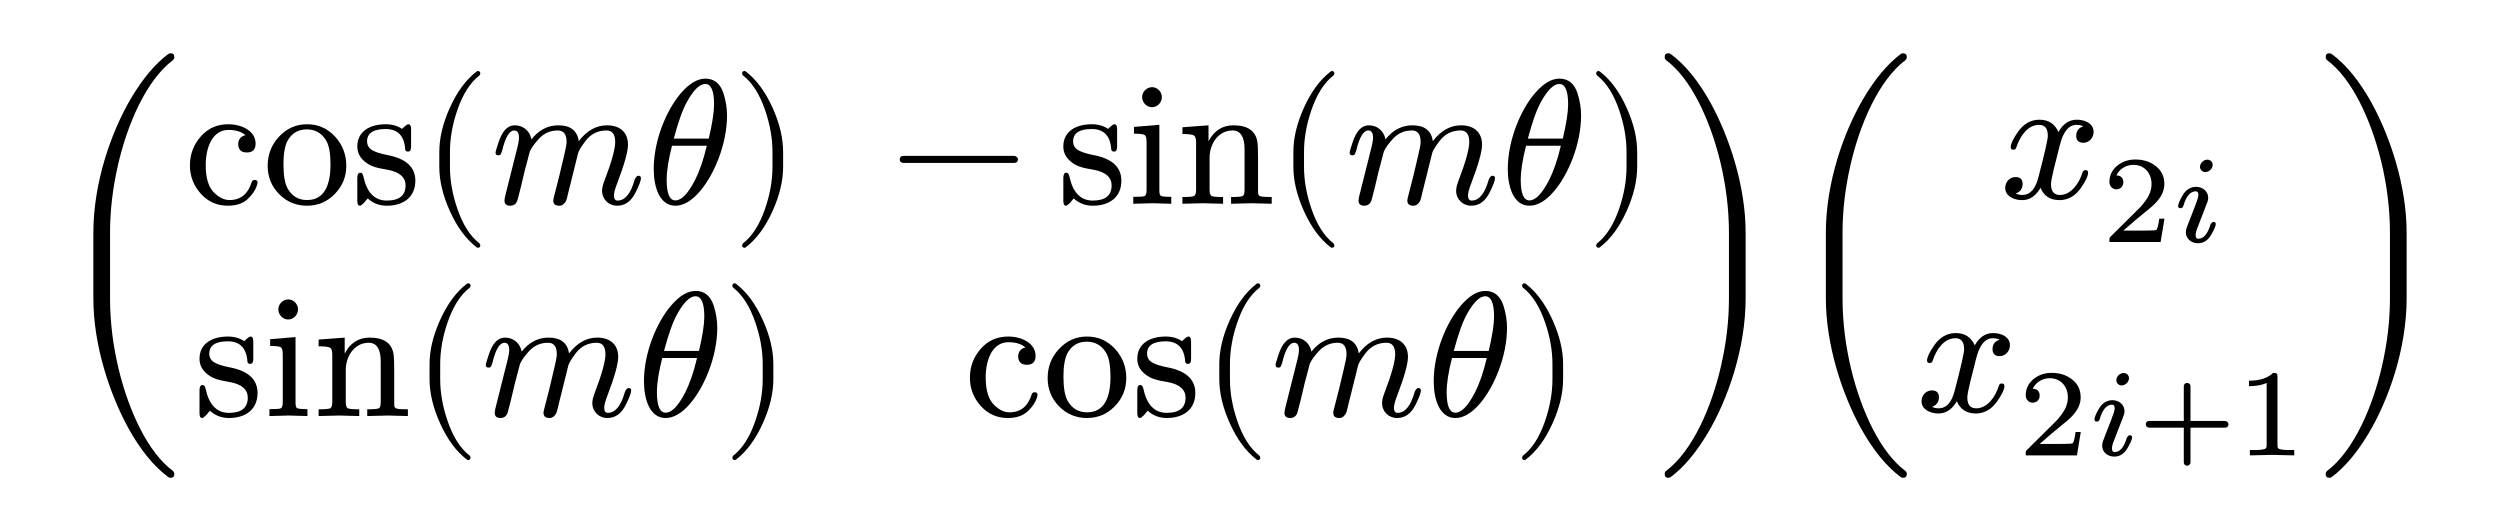
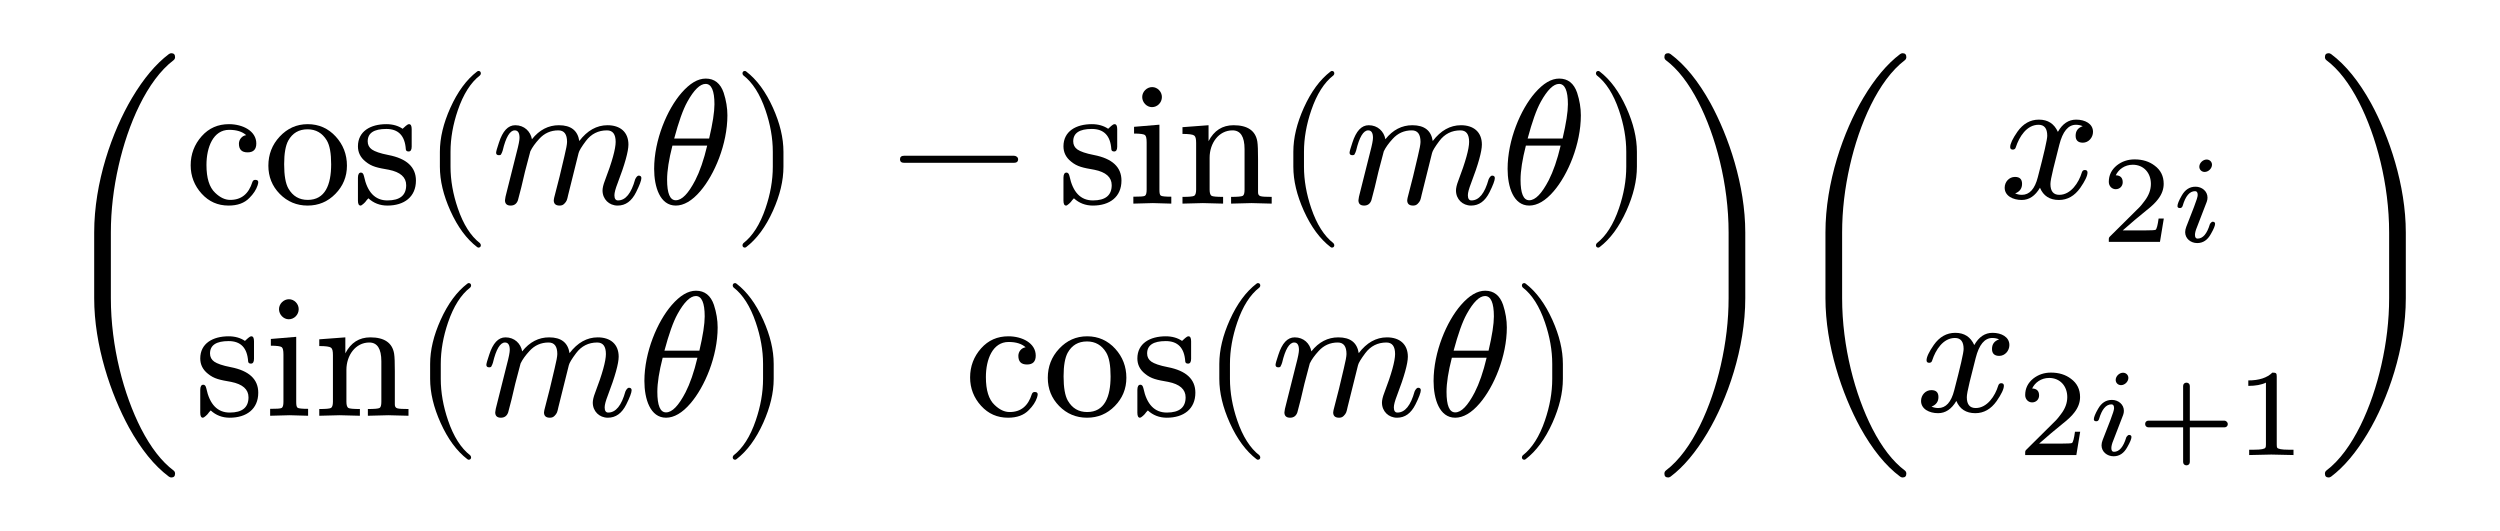
- <svg xmlns="http://www.w3.org/2000/svg" xmlns:xlink="http://www.w3.org/1999/xlink" class="typst-doc" viewBox="0 0 225.355 47.872">
+ <svg xmlns="http://www.w3.org/2000/svg" xmlns:xlink="http://www.w3.org/1999/xlink" class="typst-doc" viewBox="0 0 225.355 47.872" width="270.4" height="57.4">
  <g>
    <g class="typst-group">
      <g>
        <g class="typst-text" transform="matrix(1 0 0 -1 4.8 27.936)">
          <use xlink:href="#gE8DC52988625879AAA88E977826420B6" x="0" y="0" fill="#000000" fill-rule="nonzero" />
        </g>
        <g class="typst-group">
          <g>
            <g class="typst-text" transform="matrix(1 0 0 -1 16.576 18.368)">
              <use xlink:href="#g81F5EADF207A96B8341796173B8304A5" x="0" y="0" fill="#000000" fill-rule="nonzero" />
              <use xlink:href="#gB943829011F417281E5E437A9DA05F67" x="7.104" y="0" fill="#000000" fill-rule="nonzero" />
              <use xlink:href="#g2BEE8D1E6BD79092E36C1DBFEB7383FF" x="15.104" y="0" fill="#000000" fill-rule="nonzero" />
            </g>
            <g class="typst-text" transform="matrix(1 0 0 -1 37.984 18.368)">
              <use xlink:href="#g510A2F4626C8E1179A673AFEE9E4E2CF" x="0" y="0" fill="#000000" fill-rule="nonzero" />
            </g>
            <g class="typst-text" transform="matrix(1 0 0 -1 44.208 18.368)">
              <use xlink:href="#g6C9FDF7895C54A7ABCF8C2BD3CBAC6F5" x="0" y="0" fill="#000000" fill-rule="nonzero" />
            </g>
            <g class="typst-text" transform="matrix(1 0 0 -1 58.256 18.368)">
              <use xlink:href="#g25DFB6E87A15E679771246829B255352" x="0" y="0" fill="#000000" fill-rule="nonzero" />
            </g>
            <g class="typst-text" transform="matrix(1 0 0 -1 65.984 18.368)">
              <use xlink:href="#g27C4ADFA50FFEB42B80D7FFBC084C81B" x="0" y="0" fill="#000000" fill-rule="nonzero" />
            </g>
            <g class="typst-text" transform="matrix(1 0 0 -1 17.456 37.504)">
              <use xlink:href="#g2BEE8D1E6BD79092E36C1DBFEB7383FF" x="0" y="0" fill="#000000" fill-rule="nonzero" />
              <use xlink:href="#g81B430898A153190D358ED056FA67739" x="6.304" y="0" fill="#000000" fill-rule="nonzero" />
              <use xlink:href="#g27F72C6D8980CF334B55BAE88AEE79F3" x="10.752" y="0" fill="#000000" fill-rule="nonzero" />
            </g>
            <g class="typst-text" transform="matrix(1 0 0 -1 37.104 37.504)">
              <use xlink:href="#g510A2F4626C8E1179A673AFEE9E4E2CF" x="0" y="0" fill="#000000" fill-rule="nonzero" />
            </g>
            <g class="typst-text" transform="matrix(1 0 0 -1 43.328 37.504)">
              <use xlink:href="#g6C9FDF7895C54A7ABCF8C2BD3CBAC6F5" x="0" y="0" fill="#000000" fill-rule="nonzero" />
            </g>
            <g class="typst-text" transform="matrix(1 0 0 -1 57.376 37.504)">
              <use xlink:href="#g25DFB6E87A15E679771246829B255352" x="0" y="0" fill="#000000" fill-rule="nonzero" />
            </g>
            <g class="typst-text" transform="matrix(1 0 0 -1 65.104 37.504)">
              <use xlink:href="#g27C4ADFA50FFEB42B80D7FFBC084C81B" x="0" y="0" fill="#000000" fill-rule="nonzero" />
            </g>
            <g class="typst-group">
              <g>
                <g class="typst-text" transform="matrix(1 0 0 -1 80.208 18.368)">
                  <use xlink:href="#gA0D485AB365C080A2B7E74DDD113CE36" x="0" y="0" fill="#000000" fill-rule="nonzero" />
                </g>
                <g class="typst-text" transform="matrix(1 0 0 -1 95.32267 18.368)">
                  <use xlink:href="#g2BEE8D1E6BD79092E36C1DBFEB7383FF" x="0" y="0" fill="#000000" fill-rule="nonzero" />
                  <use xlink:href="#g81B430898A153190D358ED056FA67739" x="6.304" y="0" fill="#000000" fill-rule="nonzero" />
                  <use xlink:href="#g27F72C6D8980CF334B55BAE88AEE79F3" x="10.752" y="0" fill="#000000" fill-rule="nonzero" />
                </g>
                <g class="typst-text" transform="matrix(1 0 0 -1 114.9707 18.368)">
                  <use xlink:href="#g510A2F4626C8E1179A673AFEE9E4E2CF" x="0" y="0" fill="#000000" fill-rule="nonzero" />
                </g>
                <g class="typst-text" transform="matrix(1 0 0 -1 121.1947 18.368)">
                  <use xlink:href="#g6C9FDF7895C54A7ABCF8C2BD3CBAC6F5" x="0" y="0" fill="#000000" fill-rule="nonzero" />
                </g>
                <g class="typst-text" transform="matrix(1 0 0 -1 135.2427 18.368)">
                  <use xlink:href="#g25DFB6E87A15E679771246829B255352" x="0" y="0" fill="#000000" fill-rule="nonzero" />
                </g>
                <g class="typst-text" transform="matrix(1 0 0 -1 142.9707 18.368)">
                  <use xlink:href="#g27C4ADFA50FFEB42B80D7FFBC084C81B" x="0" y="0" fill="#000000" fill-rule="nonzero" />
                </g>
              </g>
            </g>
            <g class="typst-text" transform="matrix(1 0 0 -1 86.88533 37.504)">
              <use xlink:href="#g81F5EADF207A96B8341796173B8304A5" x="0" y="0" fill="#000000" fill-rule="nonzero" />
              <use xlink:href="#gB943829011F417281E5E437A9DA05F67" x="7.104" y="0" fill="#000000" fill-rule="nonzero" />
              <use xlink:href="#g2BEE8D1E6BD79092E36C1DBFEB7383FF" x="15.104" y="0" fill="#000000" fill-rule="nonzero" />
            </g>
            <g class="typst-text" transform="matrix(1 0 0 -1 108.2933 37.504)">
              <use xlink:href="#g510A2F4626C8E1179A673AFEE9E4E2CF" x="0" y="0" fill="#000000" fill-rule="nonzero" />
            </g>
            <g class="typst-text" transform="matrix(1 0 0 -1 114.5173 37.504)">
              <use xlink:href="#g6C9FDF7895C54A7ABCF8C2BD3CBAC6F5" x="0" y="0" fill="#000000" fill-rule="nonzero" />
            </g>
            <g class="typst-text" transform="matrix(1 0 0 -1 128.5653 37.504)">
              <use xlink:href="#g25DFB6E87A15E679771246829B255352" x="0" y="0" fill="#000000" fill-rule="nonzero" />
            </g>
            <g class="typst-text" transform="matrix(1 0 0 -1 136.2933 37.504)">
              <use xlink:href="#g27C4ADFA50FFEB42B80D7FFBC084C81B" x="0" y="0" fill="#000000" fill-rule="nonzero" />
            </g>
          </g>
        </g>
        <g class="typst-text" transform="matrix(1 0 0 -1 149.1947 27.936)">
          <use xlink:href="#gFA4B10BD36A273AAF247A3B334721CBB" x="0" y="0" fill="#000000" fill-rule="nonzero" />
        </g>
        <g class="typst-text" transform="matrix(1 0 0 -1 160.9707 27.936)">
          <use xlink:href="#gE8DC52988625879AAA88E977826420B6" x="0" y="0" fill="#000000" fill-rule="nonzero" />
        </g>
        <g class="typst-group">
          <g>
            <g class="typst-text" transform="matrix(1 0 0 -1 180.2899 17.8632)">
              <use xlink:href="#gDFE15D62F155B7E71B89E3A419D7439A" x="0" y="0" fill="#000000" fill-rule="nonzero" />
            </g>
            <g class="typst-text" transform="matrix(1 0 0 -1 189.4419 21.8152)">
              <use xlink:href="#g41C83E395A9DE642B326D94353215BBE" x="0" y="0" fill="#000000" fill-rule="nonzero" />
            </g>
            <g class="typst-text" transform="matrix(1 0 0 -1 195.8147 21.8152)">
              <use xlink:href="#g96770A68E869C81156E14408A41B0BF9" x="0" y="0" fill="#000000" fill-rule="nonzero" />
            </g>
            <g class="typst-text" transform="matrix(1 0 0 -1 172.7467 37.0952)">
              <use xlink:href="#gDFE15D62F155B7E71B89E3A419D7439A" x="0" y="0" fill="#000000" fill-rule="nonzero" />
            </g>
            <g class="typst-text" transform="matrix(1 0 0 -1 181.8987 41.0472)">
              <use xlink:href="#g41C83E395A9DE642B326D94353215BBE" x="0" y="0" fill="#000000" fill-rule="nonzero" />
            </g>
            <g class="typst-text" transform="matrix(1 0 0 -1 188.2715 41.0472)">
              <use xlink:href="#g96770A68E869C81156E14408A41B0BF9" x="0" y="0" fill="#000000" fill-rule="nonzero" />
            </g>
            <g class="typst-text" transform="matrix(1 0 0 -1 192.7963 41.0472)">
              <use xlink:href="#g6F7E36FE3A9ED897FDF742FF5FC0BA1A" x="0" y="0" fill="#000000" fill-rule="nonzero" />
            </g>
            <g class="typst-text" transform="matrix(1 0 0 -1 201.5099 41.0472)">
              <use xlink:href="#g5862E4CB70D59A7B81D04D8745B5099B" x="0" y="0" fill="#000000" fill-rule="nonzero" />
            </g>
          </g>
        </g>
        <g class="typst-text" transform="matrix(1 0 0 -1 208.7787 27.936)">
          <use xlink:href="#gFA4B10BD36A273AAF247A3B334721CBB" x="0" y="0" fill="#000000" fill-rule="nonzero" />
        </g>
      </g>
    </g>
  </g>
  <defs id="glyph">
    <symbol id="gE8DC52988625879AAA88E977826420B6" overflow="visible">
      <path d="M 0 0m 10.56 -15.136 c 0.24 0 0.352 0.112 0.352 0.352 c 0 0.112 -0.048 0.208 -0.128 0.272 c -1.088 0.816 -2.064 2.08 -2.944 3.792 c -1.552 3.04 -2.72 7.376 -2.72 11.76 v 5.92 c 0 2 0.24 4.016 0.704 6.048 c 0.832 3.68 2.544 7.68 4.96 9.504 c 0.08 0.064 0.128 0.16 0.128 0.272 c 0 0.24 -0.112 0.352 -0.352 0.352 c -0.064 0 -0.128 -0.032 -0.208 -0.08 c -1.168 -0.88 -2.272 -2.192 -3.312 -3.936 c -1.808 -3.04 -3.424 -7.632 -3.424 -12.16 v -5.92 c 0 -4.272 1.504 -8.672 3.136 -11.664 c 1.088 -1.968 2.288 -3.456 3.6 -4.432 c 0.08 -0.048 0.144 -0.08 0.208 -0.08 Z " />
    </symbol>
    <symbol id="g81F5EADF207A96B8341796173B8304A5" overflow="visible">
      <path d="M 0 0m 4.016 6.656 c 0.672 0 1.184 -0.16 1.536 -0.48 c -0.384 -0.048 -0.656 -0.4 -0.656 -0.768 c 0 -0.528 0.256 -0.784 0.784 -0.784 c 0.528 0 0.784 0.272 0.784 0.8 c 0 1.136 -1.232 1.744 -2.464 1.744 c -0.992 0 -1.808 -0.352 -2.464 -1.088 c -0.656 -0.736 -0.992 -1.616 -0.992 -2.624 c 0 -0.976 0.336 -1.84 0.992 -2.56 c 0.656 -0.72 1.456 -1.072 2.432 -1.072 c 0.8 0 1.424 0.224 1.872 0.688 c 0.368 0.368 0.608 0.736 0.736 1.12 c 0.048 0.144 0.064 0.24 0.064 0.304 c 0 0.144 -0.096 0.208 -0.272 0.208 c -0.128 0 -0.208 -0.064 -0.256 -0.192 c -0.336 -1.072 -0.992 -1.616 -2 -1.616 c -0.464 0 -0.912 0.208 -1.36 0.64 c -0.528 0.496 -0.784 1.328 -0.784 2.512 c 0 1.6 0.608 3.168 2.048 3.168 Z " />
    </symbol>
    <symbol id="gB943829011F417281E5E437A9DA05F67" overflow="visible">
      <path d="M 0 0m 3.984 -0.176 c 0.992 0 1.824 0.352 2.512 1.056 c 0.688 0.704 1.04 1.552 1.04 2.544 c 0 1.008 -0.336 1.888 -1.008 2.624 c -0.672 0.736 -1.52 1.12 -2.528 1.12 c -1.008 0 -1.84 -0.384 -2.528 -1.12 c -0.688 -0.736 -1.024 -1.616 -1.024 -2.624 c 0 -0.992 0.336 -1.84 1.024 -2.544 c 0.688 -0.704 1.536 -1.056 2.512 -1.056 Z m 0.016 0.512 c -0.768 0 -1.344 0.336 -1.744 1.024 c -0.256 0.448 -0.384 1.184 -0.384 2.192 c 0 0.976 0.128 1.68 0.368 2.128 c 0.384 0.688 0.96 1.024 1.744 1.024 c 0.752 0 1.328 -0.336 1.728 -0.992 c 0.272 -0.448 0.4 -1.168 0.4 -2.16 c 0 -1.856 -0.544 -3.216 -2.112 -3.216 Z " />
    </symbol>
    <symbol id="g2BEE8D1E6BD79092E36C1DBFEB7383FF" overflow="visible">
      <path d="M 0 0m 5.76 2.08 c 0 1.216 -0.832 1.984 -2.48 2.304 c -0.752 0.144 -1.232 0.32 -1.488 0.496 c -0.256 0.176 -0.384 0.432 -0.384 0.736 c 0 0.752 0.56 1.12 1.68 1.12 c 1.088 0 1.68 -0.608 1.76 -1.84 c 0.016 -0.128 0.096 -0.192 0.256 -0.192 c 0.176 0 0.272 0.144 0.272 0.432 v 1.584 c 0 0.304 -0.08 0.448 -0.24 0.448 c -0.176 0 -0.416 -0.288 -0.576 -0.416 c -0.4 0.272 -0.896 0.416 -1.472 0.416 c -1.424 0 -2.56 -0.64 -2.56 -2 c 0 -0.544 0.224 -1.008 0.688 -1.376 c 0.56 -0.464 1.088 -0.56 2.096 -0.736 c 1.04 -0.208 1.568 -0.672 1.568 -1.392 c 0 -0.912 -0.56 -1.376 -1.696 -1.376 c -1.104 0 -1.808 0.736 -2.112 2.192 c -0.048 0.208 -0.128 0.32 -0.272 0.32 c -0.176 0 -0.272 -0.16 -0.272 -0.464 v -2.064 c 0 -0.304 0.08 -0.448 0.24 -0.448 c 0.048 0 0.128 0.048 0.256 0.16 c 0.288 0.256 0.16 0.208 0.448 0.496 c 0.464 -0.432 1.04 -0.656 1.712 -0.656 c 1.52 0 2.576 0.784 2.576 2.256 Z " />
    </symbol>
    <symbol id="g510A2F4626C8E1179A673AFEE9E4E2CF" overflow="visible">
      <path d="M 0 0m 5.088 -3.968 c 0.144 0 0.224 0.08 0.224 0.224 c 0 0.048 -0.032 0.112 -0.08 0.176 c -0.832 0.64 -1.504 1.696 -2 3.152 c -0.432 1.264 -0.656 2.512 -0.656 3.744 v 1.344 c 0 1.232 0.224 2.48 0.656 3.744 c 0.496 1.456 1.168 2.512 2 3.152 c 0.048 0.048 0.08 0.112 0.08 0.176 c 0 0.144 -0.08 0.224 -0.224 0.224 c -0.016 0 -0.064 -0.016 -0.112 -0.048 c -0.96 -0.736 -1.76 -1.824 -2.416 -3.28 c -0.624 -1.392 -0.944 -2.704 -0.944 -3.968 v -1.344 c 0 -1.264 0.32 -2.576 0.944 -3.968 c 0.656 -1.456 1.456 -2.544 2.416 -3.28 c 0.048 -0.032 0.096 -0.048 0.112 -0.048 Z " />
    </symbol>
    <symbol id="g6C9FDF7895C54A7ABCF8C2BD3CBAC6F5" overflow="visible">
      <path d="M 0 0m 10.512 7.072 c -0.976 0 -1.824 -0.48 -2.544 -1.424 c -0.144 0.944 -0.752 1.424 -1.84 1.424 c -0.944 0 -1.76 -0.416 -2.432 -1.264 c -0.128 0.704 -0.688 1.264 -1.504 1.264 c -0.656 0 -1.136 -0.528 -1.472 -1.568 c -0.176 -0.512 -0.256 -0.816 -0.256 -0.912 c 0 -0.144 0.08 -0.224 0.256 -0.224 c 0.08 0 0.128 0.016 0.176 0.048 c 0.08 0.144 0.128 0.256 0.16 0.368 c 0.288 1.216 0.656 1.824 1.088 1.824 c 0.288 0 0.432 -0.224 0.432 -0.672 c 0 -0.208 -0.08 -0.64 -0.256 -1.296 l -0.912 -3.632 c -0.064 -0.192 -0.144 -0.608 -0.144 -0.704 c 0 -0.32 0.176 -0.48 0.512 -0.48 c 0.32 0 0.544 0.16 0.656 0.48 c 0.016 0.08 0.128 0.48 0.304 1.168 l 0.336 1.424 l 0.48 1.824 c 0.176 0.368 0.448 0.736 0.8 1.12 c 0.464 0.512 1.04 0.768 1.728 0.768 c 0.528 0 0.784 -0.352 0.784 -1.04 c 0 -0.208 -0.08 -0.64 -0.24 -1.296 l -0.432 -1.824 c -0.112 -0.464 -0.368 -1.424 -0.496 -1.936 c -0.016 -0.112 -0.032 -0.176 -0.032 -0.208 c 0 -0.32 0.176 -0.48 0.528 -0.48 c 0.176 0 0.304 0.048 0.416 0.16 c 0.24 0.24 0.256 0.352 0.352 0.784 l 0.944 3.792 c 0.048 0.208 0.272 0.576 0.656 1.088 c 0.48 0.64 1.12 0.96 1.904 0.96 c 0.528 0 0.784 -0.352 0.784 -1.04 c 0 -0.624 -0.32 -1.792 -0.976 -3.504 c -0.144 -0.368 -0.208 -0.672 -0.208 -0.88 c 0 -0.784 0.592 -1.36 1.36 -1.36 c 0.72 0 1.264 0.4 1.664 1.2 c 0.32 0.64 0.48 1.072 0.48 1.28 c 0 0.144 -0.08 0.224 -0.256 0.224 c -0.112 -0.016 -0.224 -0.16 -0.304 -0.336 c -0.352 -1.264 -0.864 -1.904 -1.552 -1.904 c -0.208 0 -0.32 0.16 -0.32 0.464 c 0 0.24 0.096 0.592 0.288 1.088 c 0.656 1.712 0.976 2.88 0.976 3.488 c 0 1.136 -0.752 1.744 -1.888 1.744 Z " />
    </symbol>
    <symbol id="g25DFB6E87A15E679771246829B255352" overflow="visible">
      <path d="M 0 0m 2.624 -0.176 c 0.72 0 1.472 0.432 2.208 1.296 c 1.28 1.488 2.448 4.24 2.448 6.848 c 0 0.656 -0.112 1.344 -0.336 2.032 c -0.288 0.848 -0.832 1.28 -1.616 1.28 c -0.72 0 -1.44 -0.432 -2.192 -1.296 c -1.28 -1.472 -2.464 -4.224 -2.464 -6.848 c 0 -1.632 0.528 -3.312 1.952 -3.312 Z m 2.688 10.976 c 0.528 0 0.8 -0.608 0.8 -1.84 c 0 -0.688 -0.16 -1.728 -0.48 -3.088 h -3.152 c 0.4 1.488 0.784 2.592 1.184 3.312 c 0.592 1.072 1.152 1.616 1.648 1.616 Z m -2.992 -5.568 h 3.136 c -0.304 -1.296 -0.672 -2.336 -1.072 -3.12 c -0.624 -1.2 -1.2 -1.808 -1.76 -1.808 c -0.528 0 -0.784 0.624 -0.784 1.856 c 0 0.8 0.16 1.824 0.48 3.072 Z " />
    </symbol>
    <symbol id="g27C4ADFA50FFEB42B80D7FFBC084C81B" overflow="visible">
      <path d="M 0 0m 1.248 -3.92 c 0.96 0.736 1.76 1.824 2.416 3.28 c 0.624 1.392 0.944 2.704 0.944 3.968 v 1.344 c 0 1.264 -0.32 2.576 -0.944 3.968 c -0.656 1.456 -1.456 2.544 -2.416 3.28 c -0.048 0.032 -0.096 0.048 -0.112 0.048 c -0.144 0 -0.224 -0.08 -0.224 -0.224 c 0 -0.064 0.032 -0.128 0.08 -0.176 c 0.832 -0.64 1.504 -1.696 2 -3.152 c 0.432 -1.264 0.656 -2.512 0.656 -3.744 v -1.344 c 0 -1.232 -0.224 -2.48 -0.656 -3.744 c -0.496 -1.456 -1.168 -2.512 -2 -3.152 c -0.048 -0.064 -0.08 -0.128 -0.08 -0.176 c 0 -0.144 0.08 -0.224 0.224 -0.224 c 0.016 0 0.064 0.016 0.112 0.048 Z " />
    </symbol>
    <symbol id="g81B430898A153190D358ED056FA67739" overflow="visible">
      <path d="M 0 0m 3.104 9.616 c 0 0.48 -0.4 0.896 -0.88 0.896 c -0.48 0 -0.896 -0.416 -0.896 -0.896 c 0 -0.48 0.4 -0.912 0.88 -0.912 c 0.496 0 0.896 0.416 0.896 0.912 Z m -0.816 -9.568 l 1.664 -0.048 v 0.624 c -0.528 0 -0.848 0.032 -0.944 0.096 c -0.096 0.064 -0.128 0.24 -0.128 0.528 v 5.872 l -2.288 -0.192 v -0.608 c 0.528 0 0.864 -0.048 0.976 -0.128 c 0.112 -0.08 0.16 -0.304 0.16 -0.672 v -4.256 c 0 -0.304 -0.048 -0.496 -0.16 -0.56 c -0.112 -0.064 -0.464 -0.08 -1.04 -0.08 v -0.624 Z " />
    </symbol>
    <symbol id="g27F72C6D8980CF334B55BAE88AEE79F3" overflow="visible">
      <path d="M 0 0m 5.024 6.608 c 0.72 0 1.088 -0.56 1.088 -1.696 v -3.648 c 0 -0.304 -0.048 -0.496 -0.16 -0.56 c -0.112 -0.064 -0.464 -0.096 -1.056 -0.096 v -0.608 l 1.84 0.048 l 1.824 -0.048 v 0.608 c -0.512 0 -0.848 0.016 -1.008 0.064 c -0.16 0.048 -0.224 0.16 -0.224 0.352 v 2.992 c 0 0.752 -0.016 1.28 -0.064 1.584 c -0.16 0.976 -0.88 1.472 -2.144 1.472 c -1.008 0 -1.76 -0.48 -2.256 -1.44 v 1.44 l -2.352 -0.176 v -0.608 c 0.576 0 0.928 -0.048 1.056 -0.144 c 0.128 -0.096 0.176 -0.304 0.176 -0.672 v -4.208 c 0 -0.304 -0.064 -0.496 -0.176 -0.56 c -0.112 -0.064 -0.464 -0.096 -1.056 -0.096 v -0.608 l 1.84 0.048 l 1.824 -0.048 v 0.608 c -0.592 0 -0.928 0.032 -1.04 0.096 c -0.112 0.064 -0.176 0.256 -0.176 0.56 v 2.88 c 0 1.296 0.816 2.464 2.064 2.464 Z " />
    </symbol>
    <symbol id="gA0D485AB365C080A2B7E74DDD113CE36" overflow="visible">
      <path d="M 0 0m 11.168 4.32 h -9.888 c -0.256 0 -0.384 -0.112 -0.384 -0.32 c 0 -0.208 0.128 -0.32 0.384 -0.32 h 9.888 c 0.256 0 0.384 0.112 0.384 0.32 c 0 0.192 -0.192 0.32 -0.384 0.32 Z " />
    </symbol>
    <symbol id="gFA4B10BD36A273AAF247A3B334721CBB" overflow="visible">
      <path d="M 0 0m 1.424 -15.056 c 1.168 0.88 2.272 2.192 3.312 3.936 c 1.808 3.024 3.424 7.632 3.424 12.16 v 5.92 c 0 4.272 -1.504 8.672 -3.136 11.664 c -1.088 1.968 -2.288 3.456 -3.6 4.432 c -0.08 0.048 -0.144 0.08 -0.208 0.08 c -0.24 0 -0.352 -0.112 -0.352 -0.352 c 0 -0.112 0.048 -0.208 0.128 -0.272 c 1.088 -0.816 2.064 -2.08 2.944 -3.792 c 1.552 -3.04 2.72 -7.376 2.72 -11.76 v -5.92 c 0 -2 -0.24 -4.016 -0.704 -6.048 c -0.832 -3.68 -2.544 -7.68 -4.96 -9.504 c -0.08 -0.064 -0.128 -0.16 -0.128 -0.272 c 0 -0.24 0.112 -0.352 0.352 -0.352 c 0.064 0 0.128 0.032 0.208 0.08 Z " />
    </symbol>
    <symbol id="gDFE15D62F155B7E71B89E3A419D7439A" overflow="visible">
      <path d="M 0 0m 8.432 5.968 c 0 0.736 -0.72 1.104 -1.52 1.104 c -0.688 0 -1.232 -0.368 -1.648 -1.104 c -0.336 0.736 -0.896 1.104 -1.712 1.104 c -0.784 0 -1.424 -0.368 -1.936 -1.088 c -0.432 -0.624 -0.656 -1.088 -0.656 -1.392 c 0 -0.144 0.08 -0.224 0.24 -0.224 c 0.144 0 0.24 0.08 0.272 0.224 c 0.304 0.928 0.976 2.016 2.048 2.016 c 0.528 0 0.784 -0.336 0.784 -0.992 c 0 -0.336 -0.288 -1.584 -0.848 -3.728 c -0.272 -1.072 -0.752 -1.6 -1.44 -1.6 c -0.224 0 -0.432 0.048 -0.608 0.128 c 0.416 0.16 0.624 0.448 0.624 0.864 c 0 0.416 -0.208 0.624 -0.64 0.624 c -0.528 0 -0.928 -0.448 -0.928 -0.976 c 0 -0.736 0.752 -1.104 1.536 -1.104 c 0.672 0 1.216 0.368 1.648 1.104 c 0.304 -0.736 0.88 -1.104 1.712 -1.104 c 0.768 0 1.408 0.368 1.92 1.088 c 0.432 0.624 0.656 1.088 0.656 1.392 c 0 0.144 -0.08 0.224 -0.24 0.224 c -0.144 0 -0.224 -0.08 -0.272 -0.224 c -0.272 -0.912 -0.992 -2.016 -2.032 -2.016 c -0.528 0 -0.8 0.32 -0.8 0.976 c 0 0.208 0.08 0.656 0.256 1.376 l 0.544 2.16 c 0.304 1.2 0.8 1.808 1.504 1.808 c 0.224 0 0.432 -0.048 0.608 -0.128 c -0.432 -0.144 -0.64 -0.432 -0.64 -0.864 c 0 -0.416 0.224 -0.624 0.656 -0.624 c 0.512 0 0.912 0.464 0.912 0.976 Z " />
    </symbol>
    <symbol id="g41C83E395A9DE642B326D94353215BBE" overflow="visible">
      <path d="M 0 0m 1.333 4.749 c 0.358 0 0.627 0.269 0.627 0.627 c 0 0.403 -0.213 0.616 -0.627 0.627 c 0.246 0.526 0.806 0.952 1.534 0.952 c 0.986 0 1.635 -0.739 1.635 -1.725 c 0 -0.538 -0.19 -1.053 -0.582 -1.557 c -0.19 -0.258 -0.336 -0.437 -0.437 -0.538 l -2.654 -2.632 c -0.146 -0.134 -0.123 -0.168 -0.123 -0.504 h 4.614 l 0.347 2.106 h -0.47 c -0.078 -0.594 -0.168 -0.941 -0.269 -1.019 c -0.056 -0.034 -0.403 -0.056 -1.064 -0.056 h -1.904 c 0.75 0.661 1.445 1.254 2.106 1.781 c 0.504 0.392 0.862 0.739 1.086 1.042 c 0.336 0.437 0.504 0.896 0.504 1.378 c 0 0.694 -0.269 1.243 -0.818 1.646 c -0.482 0.37 -1.086 0.56 -1.803 0.56 c -0.616 0 -1.142 -0.179 -1.602 -0.538 c -0.482 -0.392 -0.728 -0.885 -0.728 -1.49 c 0 -0.381 0.28 -0.661 0.627 -0.661 Z " />
    </symbol>
    <symbol id="g96770A68E869C81156E14408A41B0BF9" overflow="visible">
      <path d="M 0 0m 3.64 6.955 c 0 0.269 -0.213 0.47 -0.482 0.47 c -0.336 0 -0.661 -0.314 -0.661 -0.65 c 0 -0.269 0.213 -0.47 0.482 -0.47 c 0.336 0 0.661 0.314 0.661 0.65 Z m -1.49 -1.982 c -0.526 0 -0.941 -0.269 -1.243 -0.806 c -0.258 -0.448 -0.381 -0.762 -0.381 -0.941 c 0 -0.123 0.078 -0.179 0.224 -0.179 c 0.123 0 0.202 0.067 0.246 0.202 c 0.258 0.885 0.627 1.322 1.12 1.322 c 0.157 0 0.235 -0.112 0.235 -0.347 c 0 -0.146 -0.112 -0.504 -0.336 -1.086 l -0.694 -1.781 c -0.067 -0.179 -0.101 -0.336 -0.101 -0.482 c 0 -0.582 0.504 -0.986 1.086 -0.986 c 0.526 0 0.93 0.269 1.232 0.818 c 0.258 0.448 0.381 0.75 0.381 0.918 c 0 0.123 -0.078 0.19 -0.224 0.19 c -0.067 -0.011 -0.146 -0.067 -0.224 -0.179 c -0.011 -0.011 -0.022 -0.034 -0.022 -0.045 c -0.258 -0.862 -0.627 -1.299 -1.109 -1.299 c -0.157 0 -0.235 0.112 -0.235 0.336 c 0 0.168 0.056 0.403 0.179 0.694 l 0.885 2.296 c 0.045 0.123 0.067 0.246 0.067 0.37 c 0 0.582 -0.504 0.986 -1.086 0.986 Z " />
    </symbol>
    <symbol id="g6F7E36FE3A9ED897FDF742FF5FC0BA1A" overflow="visible">
      <path d="M 0 0m 7.784 3.102 h -3.125 v 3.125 c 0 0.179 -0.123 0.302 -0.302 0.302 c -0.179 0 -0.302 -0.123 -0.302 -0.302 v -3.125 h -3.125 c -0.179 0 -0.302 -0.123 -0.302 -0.302 c 0 -0.179 0.123 -0.302 0.302 -0.302 h 3.125 v -3.125 c 0 -0.179 0.123 -0.302 0.302 -0.302 c 0.179 0 0.302 0.123 0.302 0.302 v 3.125 h 3.125 c 0.179 0 0.302 0.123 0.302 0.302 c 0 0.146 -0.157 0.302 -0.302 0.302 Z " />
    </symbol>
    <symbol id="g5862E4CB70D59A7B81D04D8745B5099B" overflow="visible">
      <path d="M 0 0m 3.394 7.437 c -0.482 -0.47 -1.198 -0.706 -2.173 -0.706 v -0.493 c 0.661 0 1.187 0.101 1.59 0.291 v -5.578 c 0 -0.146 -0.011 -0.235 -0.045 -0.28 c -0.056 -0.123 -0.392 -0.19 -1.008 -0.19 h -0.459 v -0.482 l 1.994 0.045 l 2.005 -0.045 v 0.482 h -0.459 c -0.616 0 -0.952 0.067 -1.019 0.19 c -0.022 0.045 -0.034 0.134 -0.034 0.28 v 6.126 c 0 0.302 -0.045 0.358 -0.392 0.358 Z " />
    </symbol>
  </defs>
</svg>
